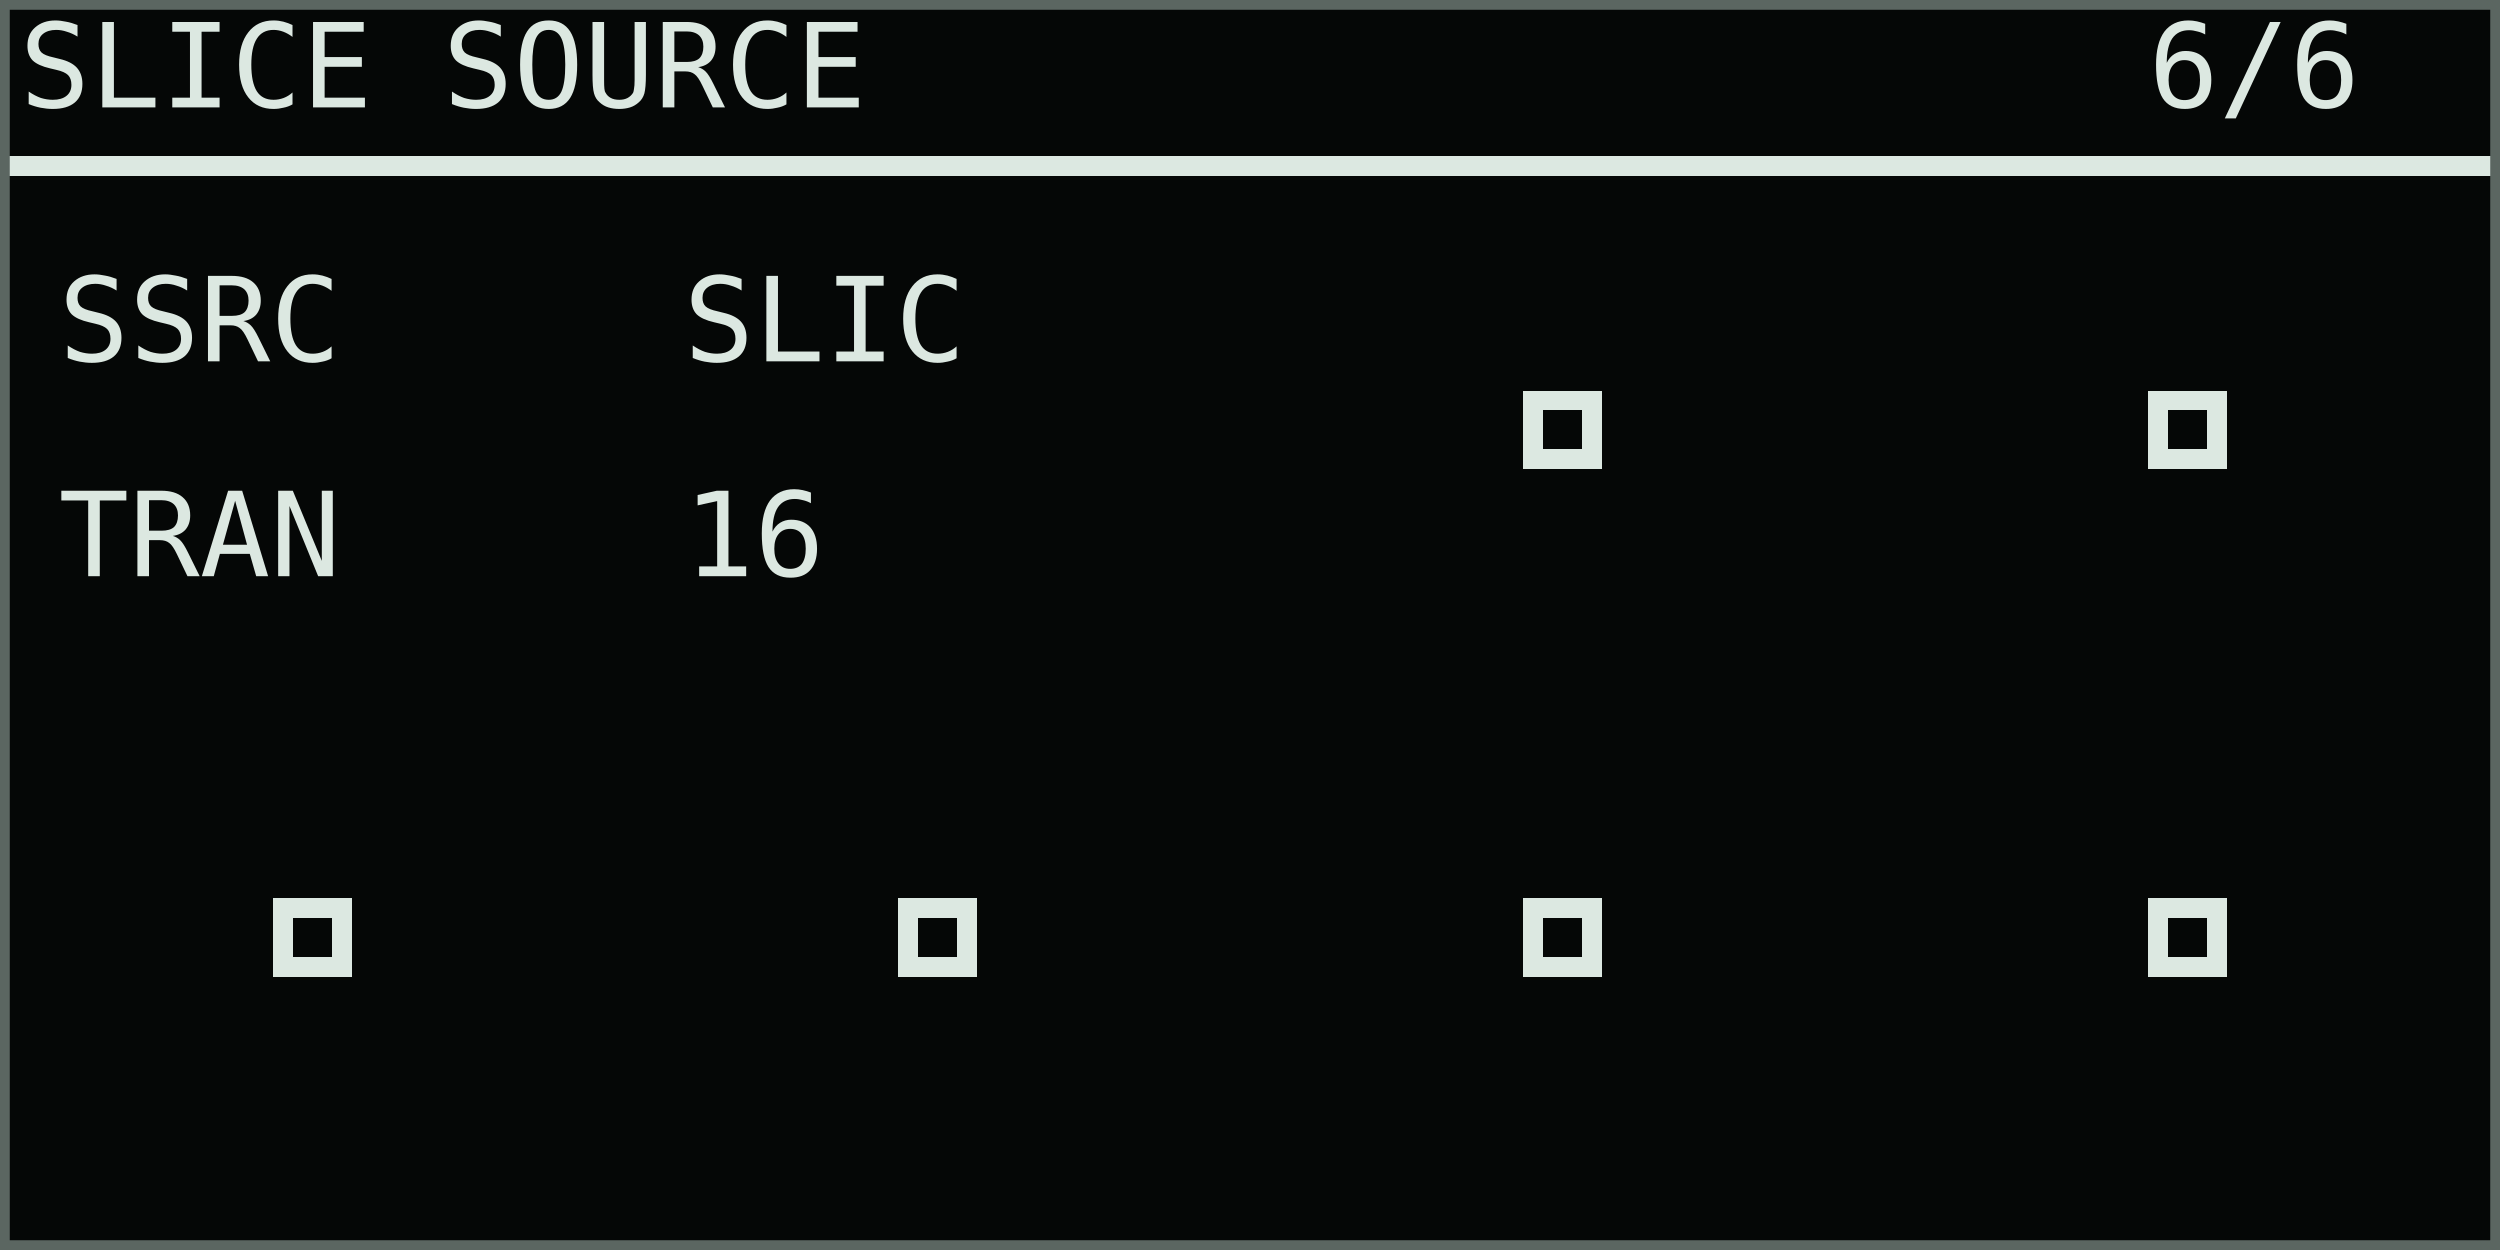
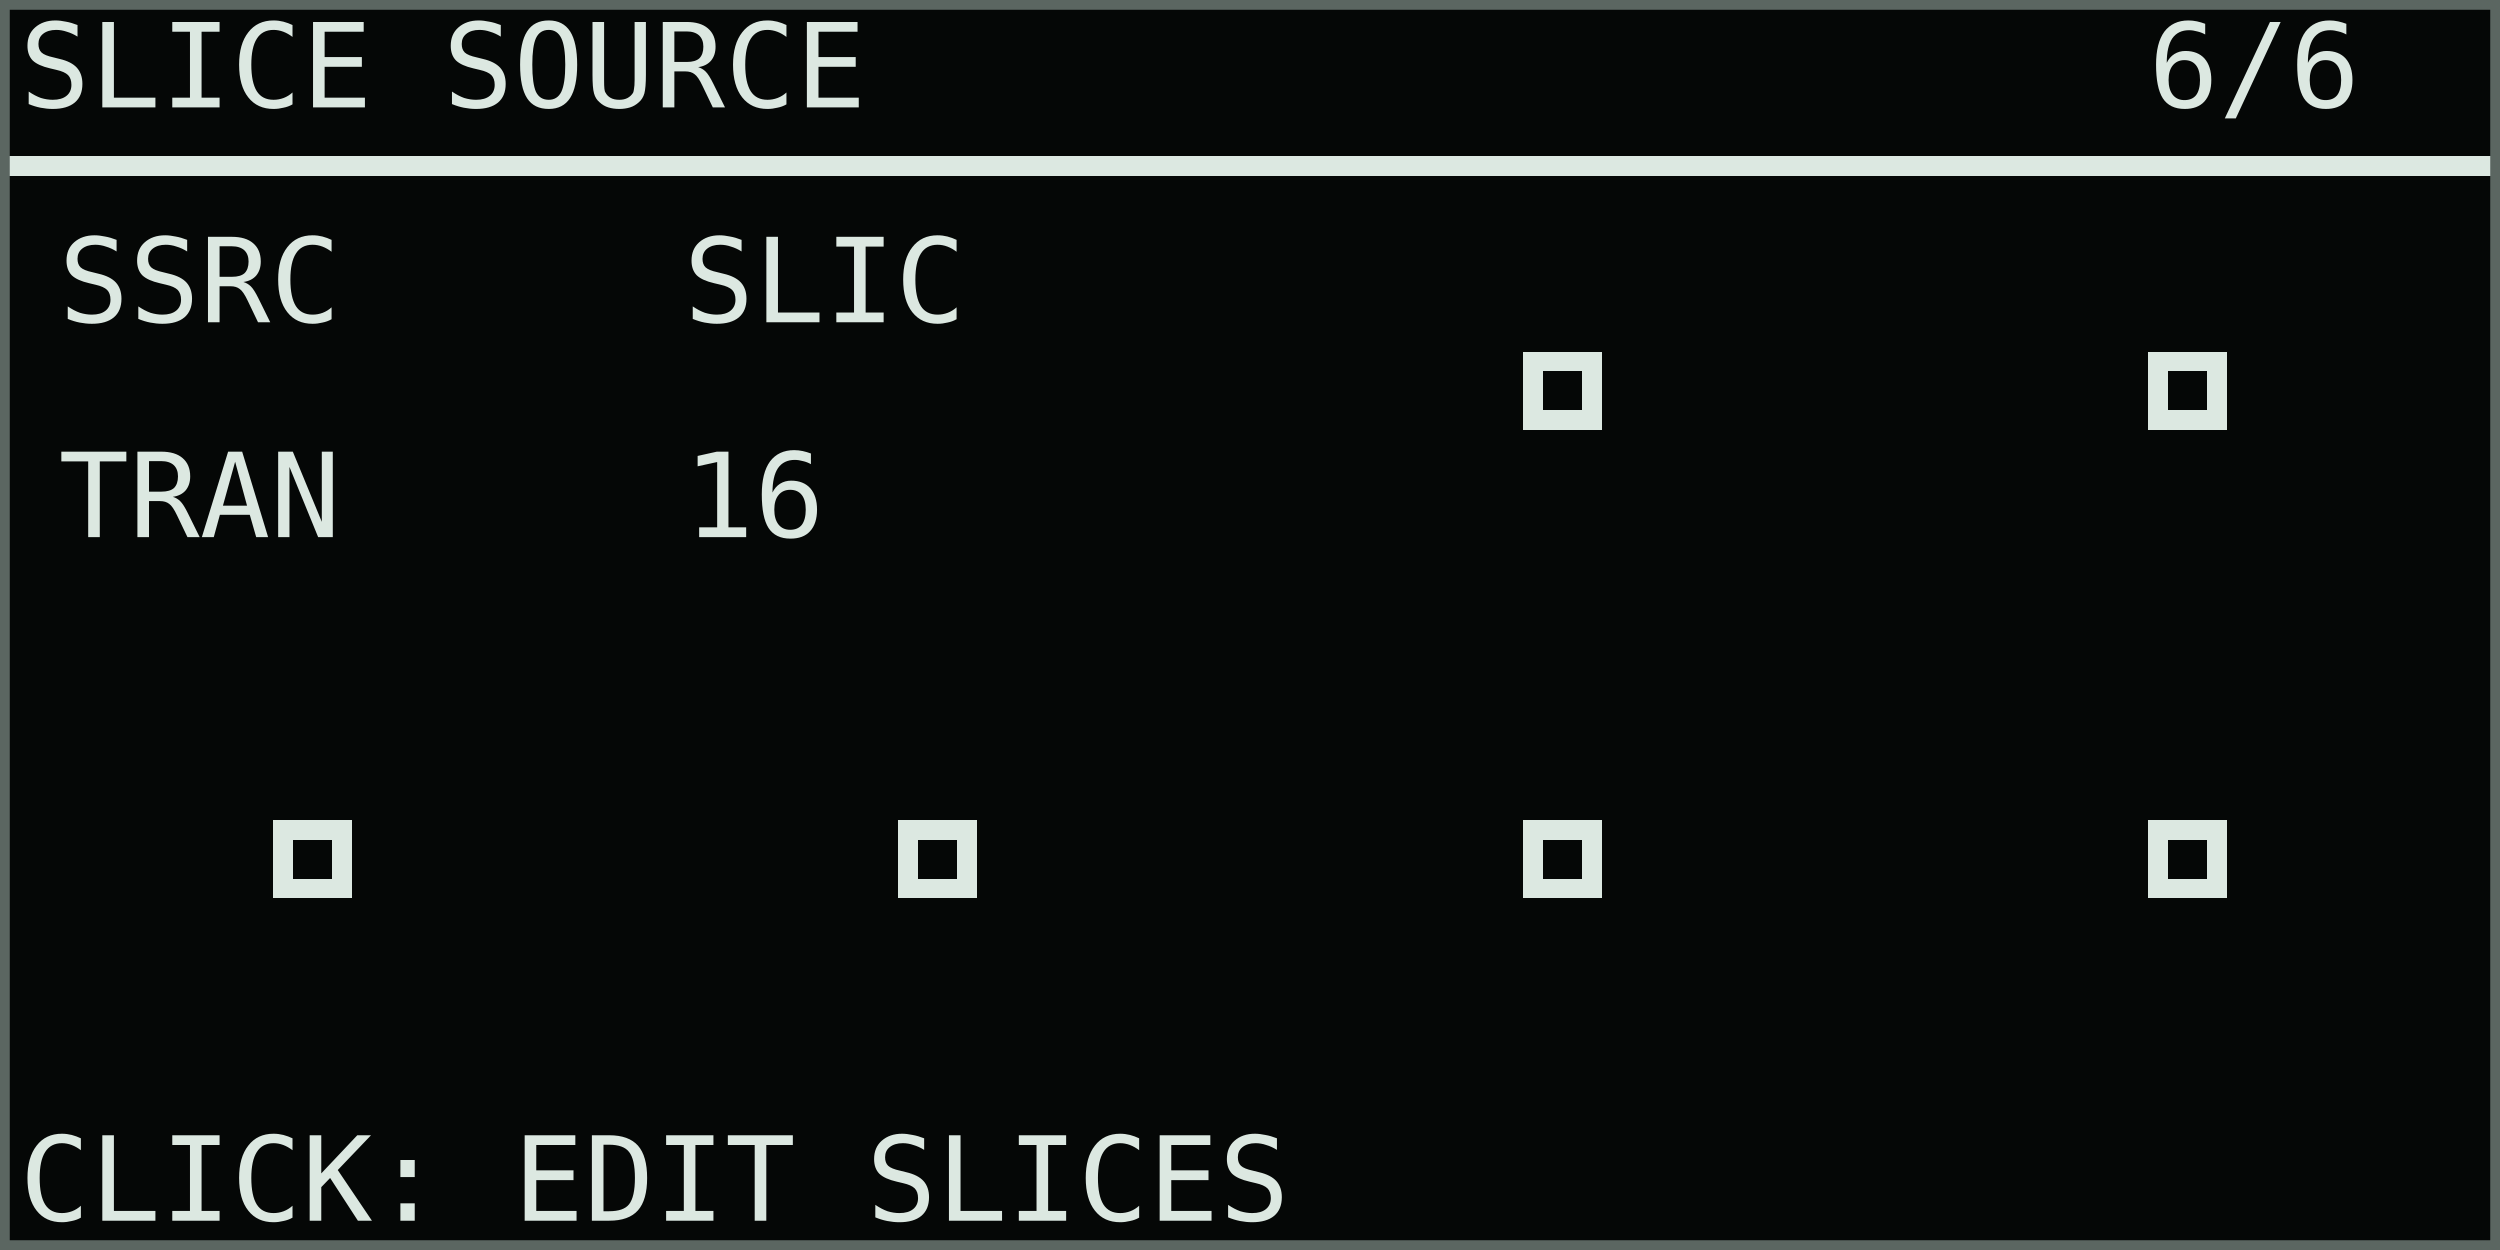
<svg xmlns="http://www.w3.org/2000/svg" width="768" height="384" viewBox="0 0 128 64" role="img" aria-labelledby="title desc">
  <rect width="128" height="64" fill="#050706" />
  <g shape-rendering="crispEdges" font-family="DejaVu Sans Mono, IBM Plex Mono, monospace" font-size="6" font-style="normal" font-weight="400" text-rendering="geometricPrecision">
    <text x="1" y="5.5" fill="#dce8e1">SLICE SOURCE</text>
    <text x="110" y="5.5" fill="#dce8e1">6/6</text>
    <rect x="0" y="8" width="128" height="1" fill="#dce8e1" />
-     <text x="3" y="18.5" fill="#dce8e1">SSRC</text>
-     <text x="3" y="29.5" fill="#dce8e1">TRAN</text>
-     <text x="35" y="18.5" fill="#dce8e1">SLIC</text>
-     <text x="35" y="29.5" fill="#dce8e1">16</text>
-     <rect x="78" y="20" width="4" height="4" fill="#dce8e1" />
-     <rect x="79" y="21" width="2" height="2" fill="#050706" />
-     <rect x="110" y="20" width="4" height="4" fill="#dce8e1" />
-     <rect x="111" y="21" width="2" height="2" fill="#050706" />
-     <rect x="14" y="46" width="4" height="4" fill="#dce8e1" />
-     <rect x="15" y="47" width="2" height="2" fill="#050706" />
-     <rect x="46" y="46" width="4" height="4" fill="#dce8e1" />
-     <rect x="47" y="47" width="2" height="2" fill="#050706" />
-     <rect x="78" y="46" width="4" height="4" fill="#dce8e1" />
-     <rect x="79" y="47" width="2" height="2" fill="#050706" />
-     <rect x="110" y="46" width="4" height="4" fill="#dce8e1" />
-     <rect x="111" y="47" width="2" height="2" fill="#050706" />
+     <text x="3" y="16.5" fill="#dce8e1">SSRC</text>
+     <text x="3" y="27.5" fill="#dce8e1">TRAN</text>
+     <text x="35" y="16.5" fill="#dce8e1">SLIC</text>
+     <text x="35" y="27.5" fill="#dce8e1">16</text>
+     <rect x="78" y="18" width="4" height="4" fill="#dce8e1" />
+     <rect x="79" y="19" width="2" height="2" fill="#050706" />
+     <rect x="110" y="18" width="4" height="4" fill="#dce8e1" />
+     <rect x="111" y="19" width="2" height="2" fill="#050706" />
+     <rect x="14" y="42" width="4" height="4" fill="#dce8e1" />
+     <rect x="15" y="43" width="2" height="2" fill="#050706" />
+     <rect x="46" y="42" width="4" height="4" fill="#dce8e1" />
+     <rect x="47" y="43" width="2" height="2" fill="#050706" />
+     <rect x="78" y="42" width="4" height="4" fill="#dce8e1" />
+     <rect x="79" y="43" width="2" height="2" fill="#050706" />
+     <rect x="110" y="42" width="4" height="4" fill="#dce8e1" />
+     <rect x="111" y="43" width="2" height="2" fill="#050706" />
+     <text x="1" y="62.5" fill="#dce8e1">CLICK: EDIT SLICES</text>
  </g>
  <rect x="0.25" y="0.25" width="127.5" height="63.5" fill="none" stroke="#5b6661" stroke-width="0.5" />
</svg>
